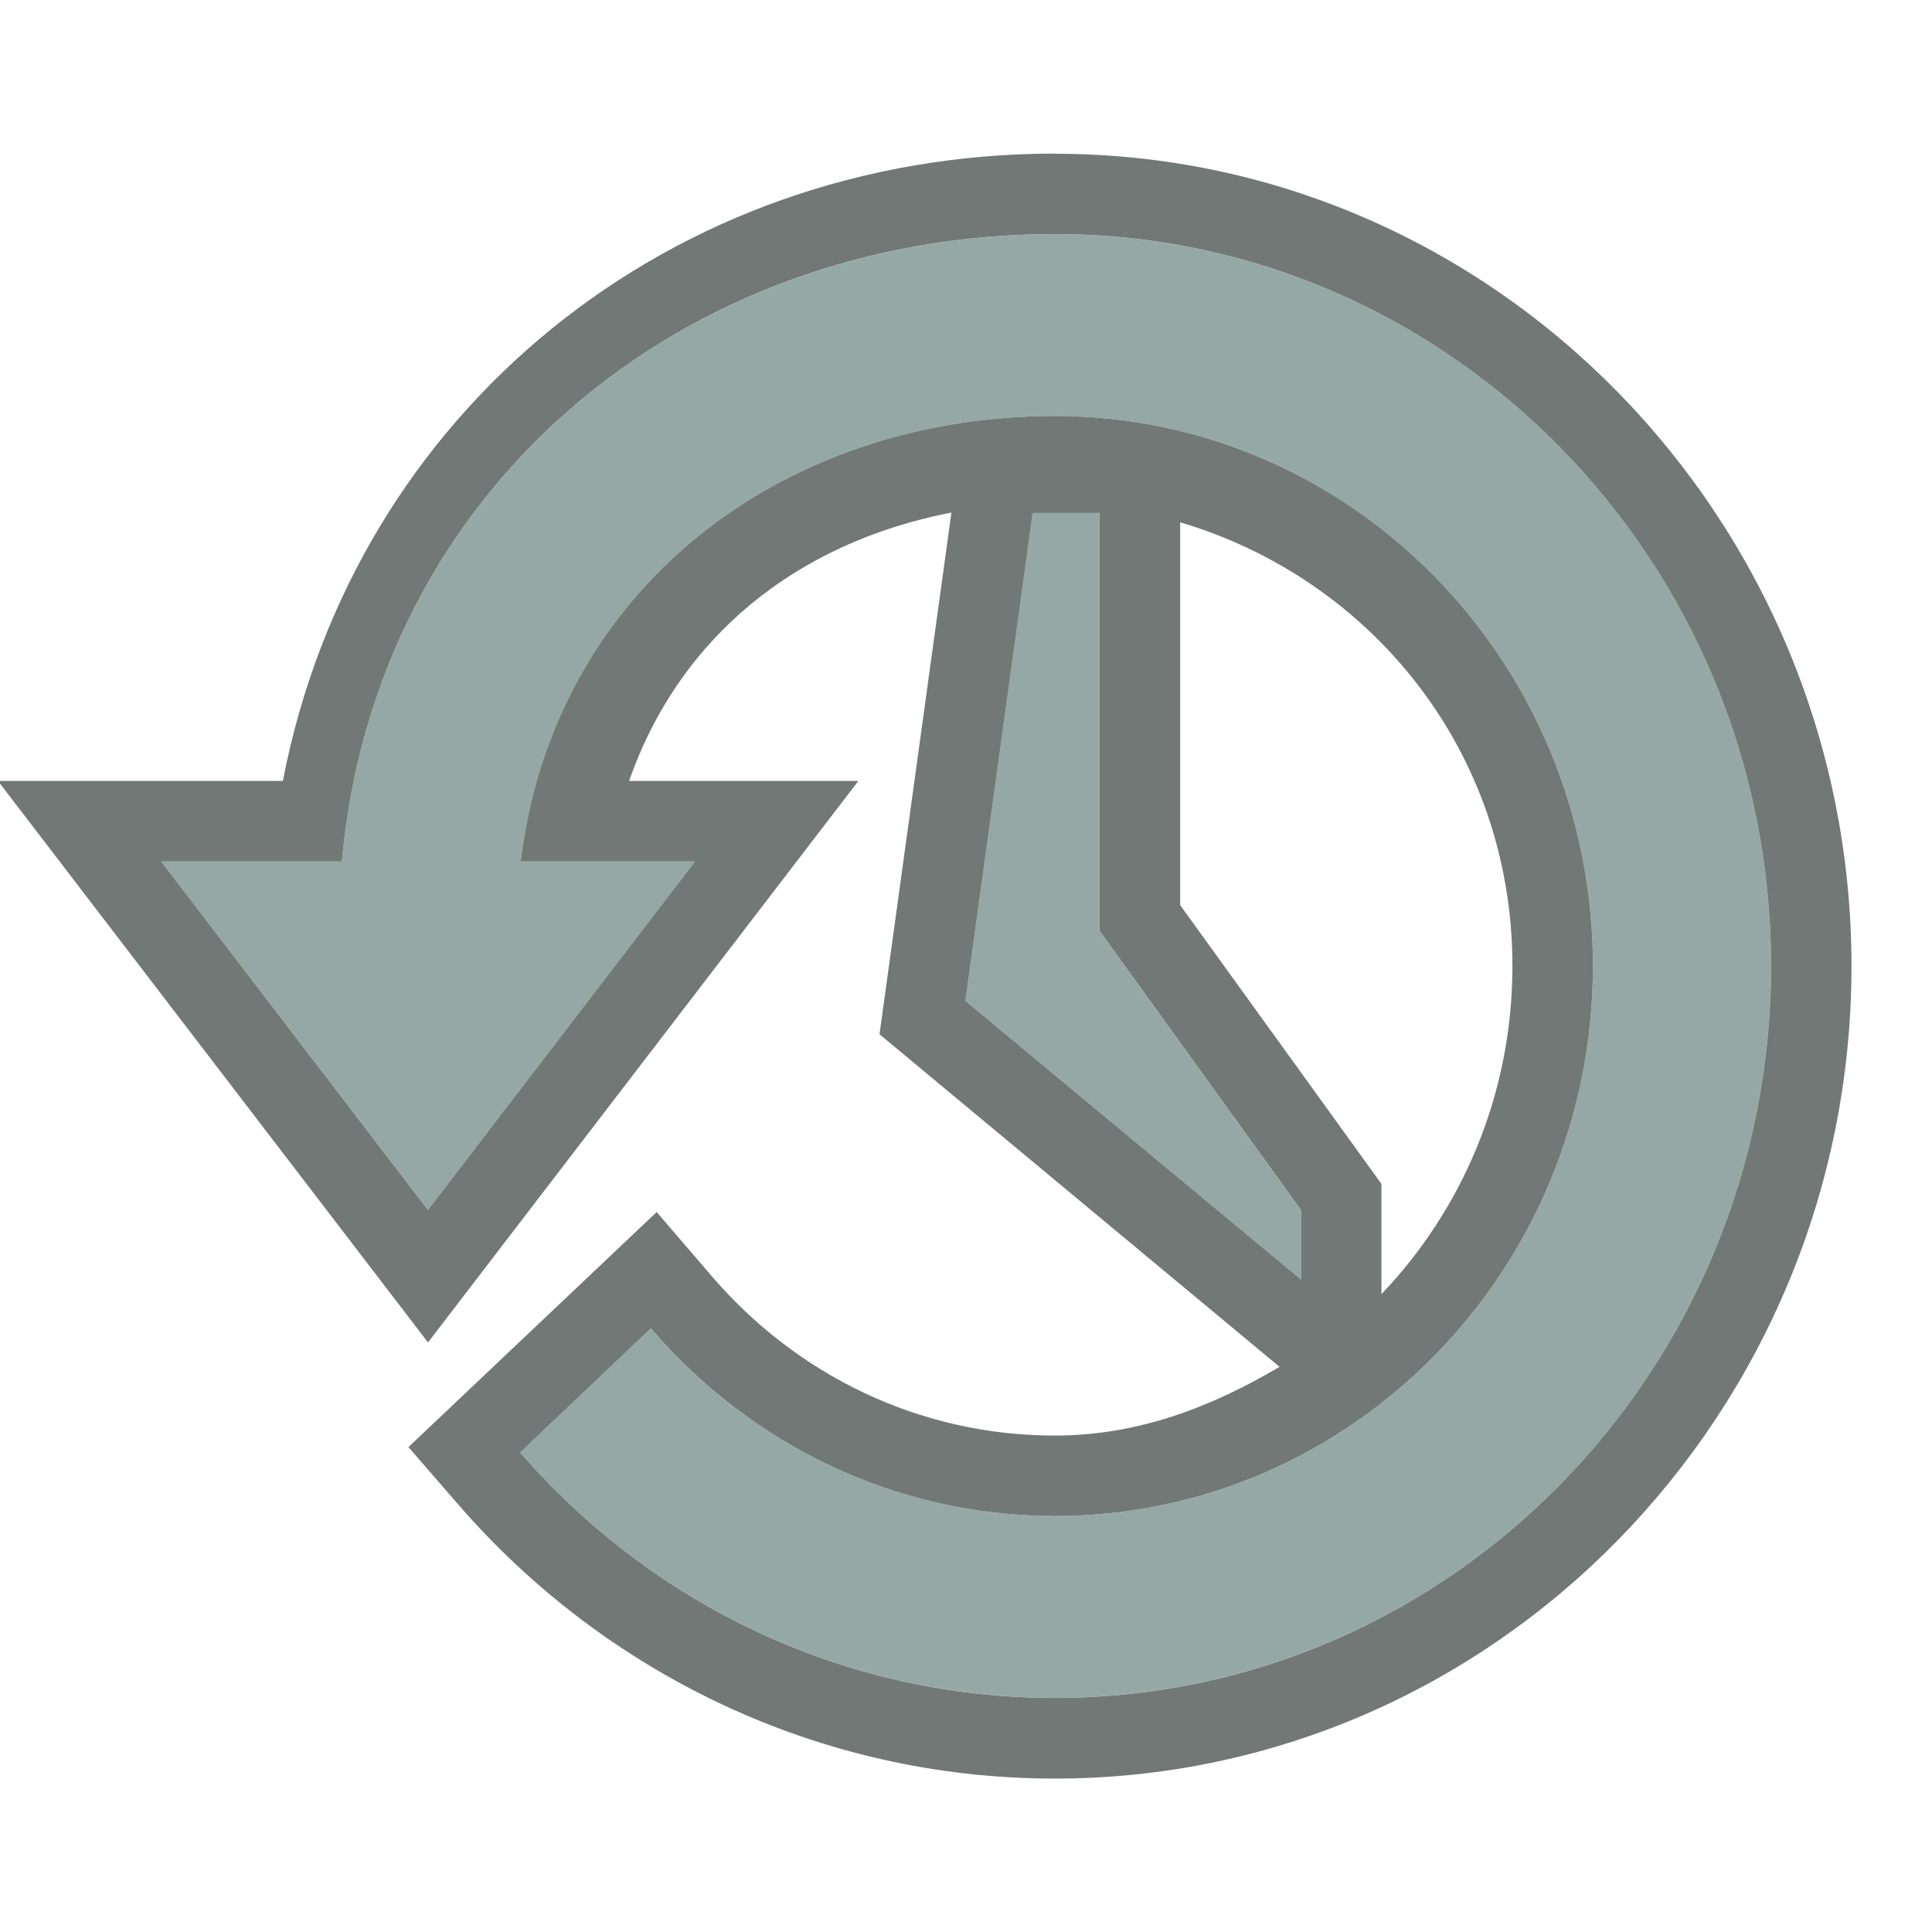
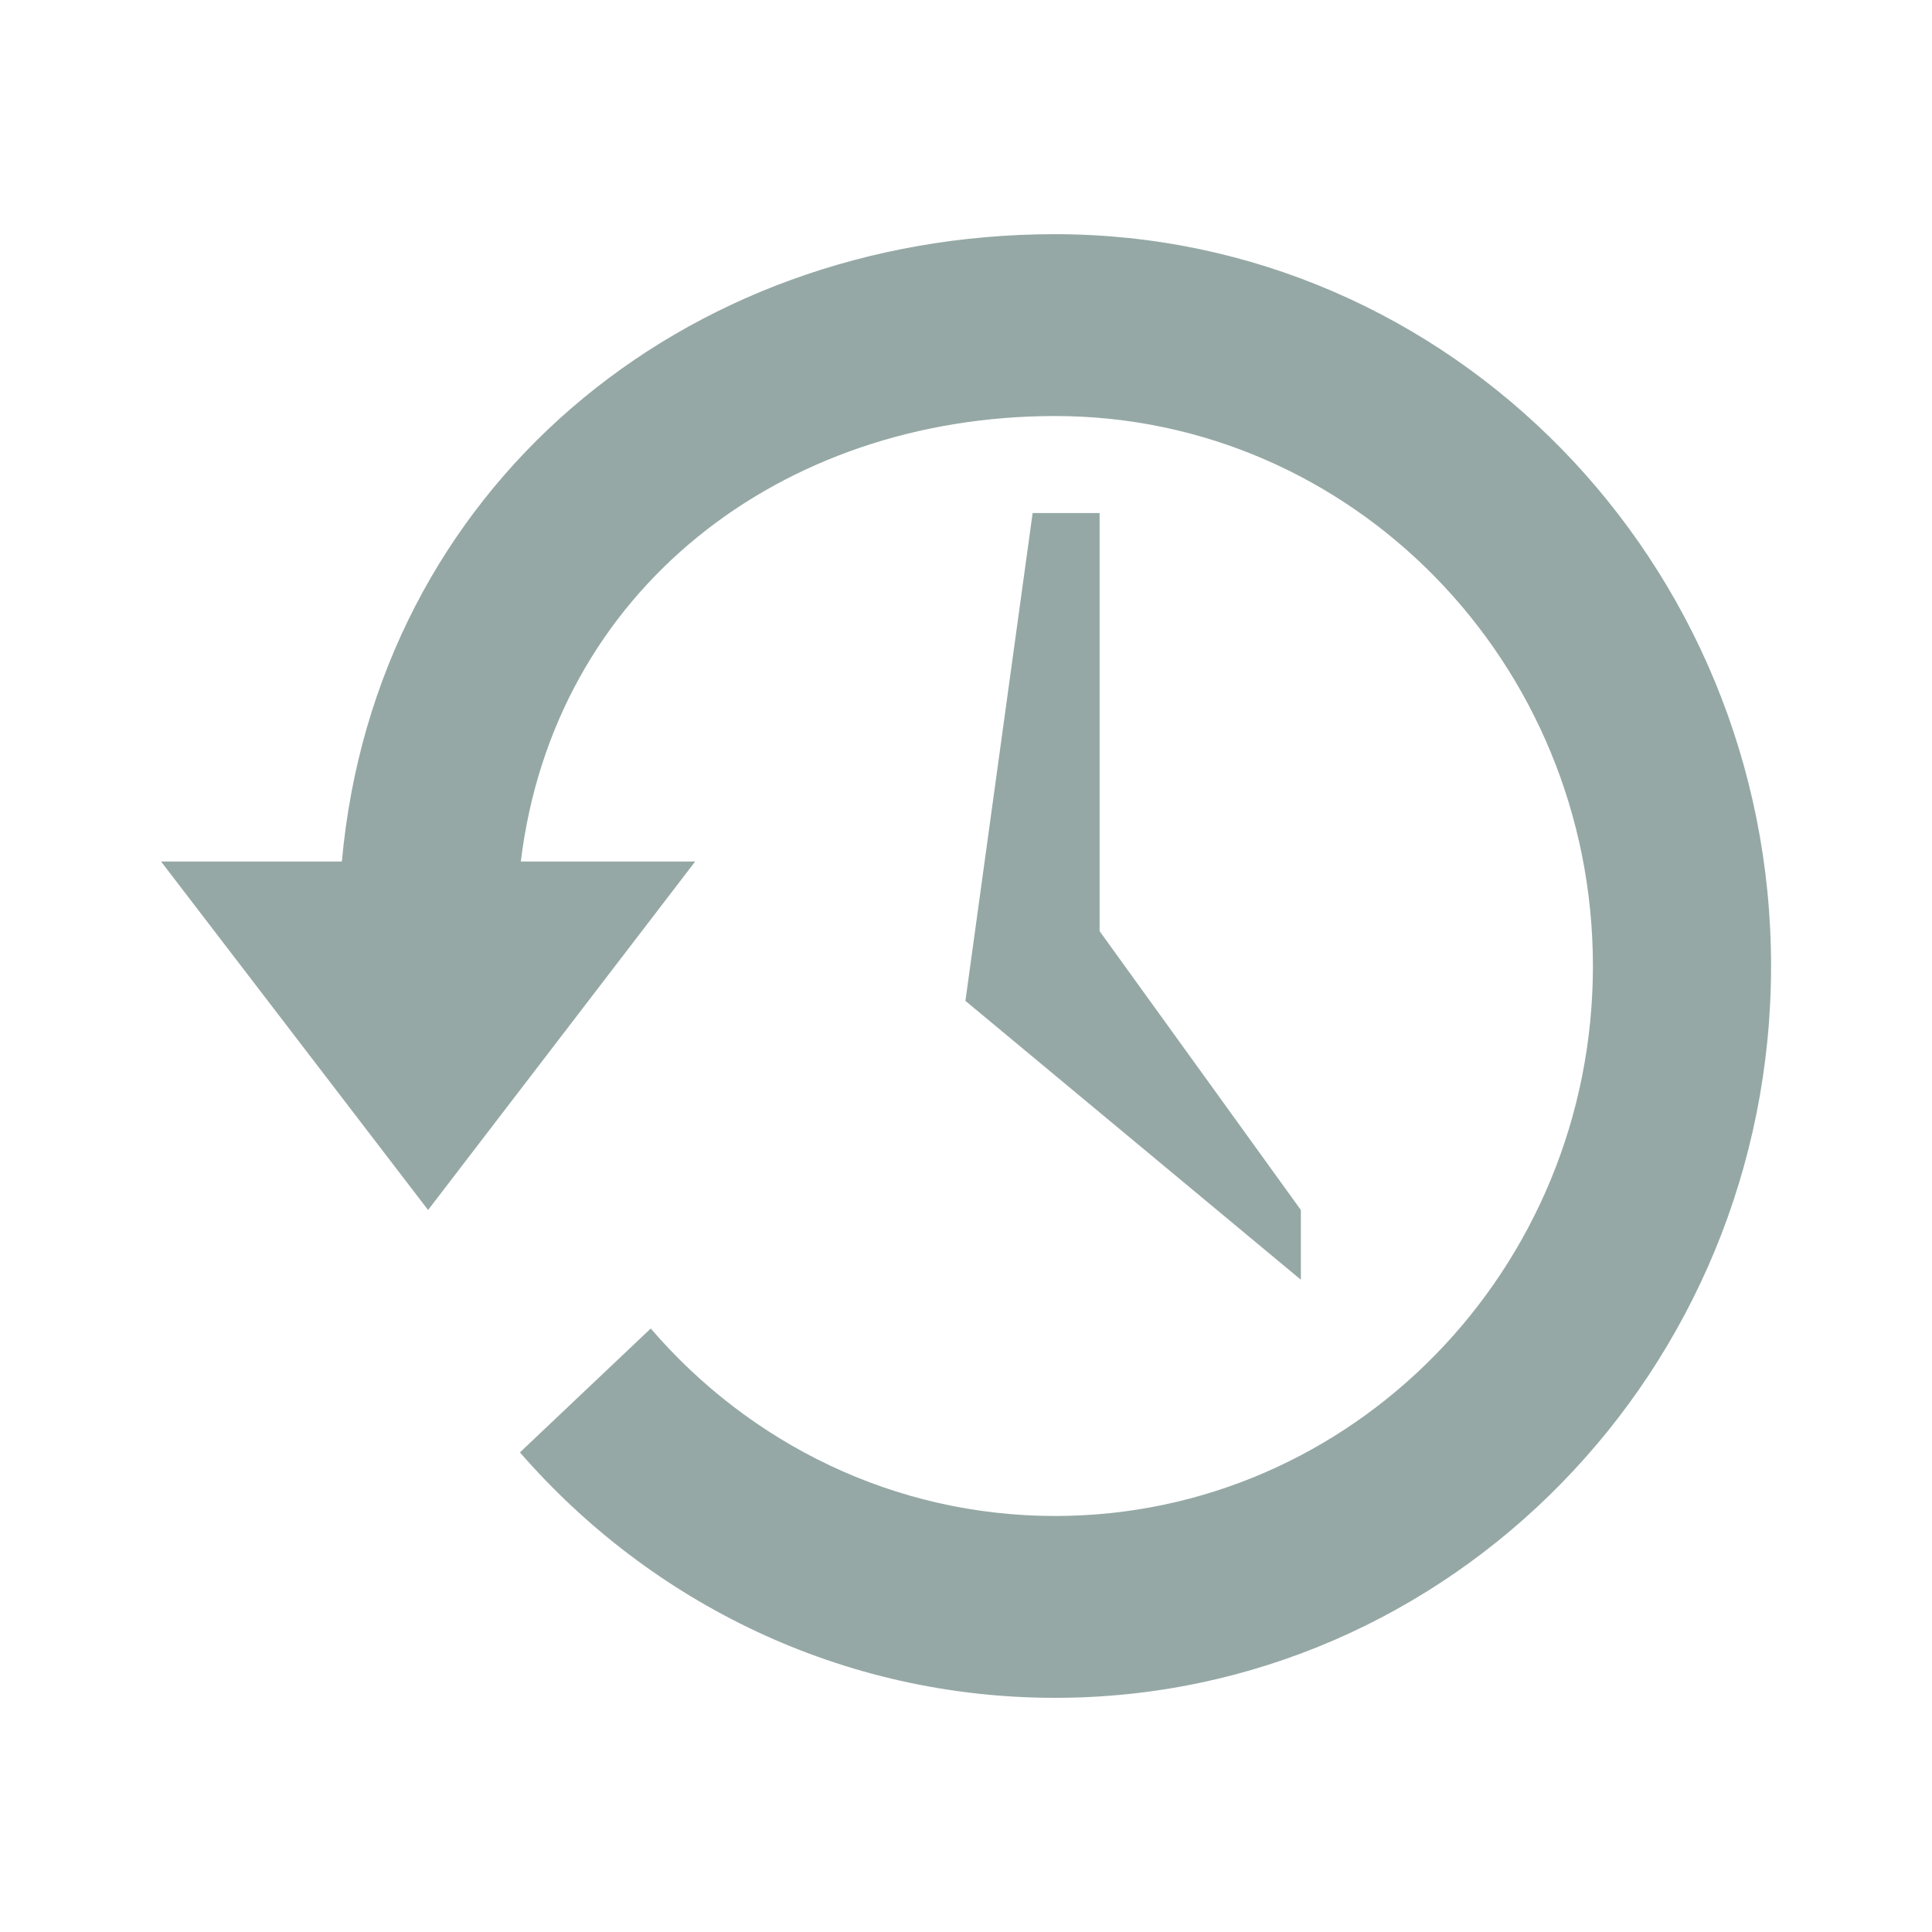
<svg xmlns="http://www.w3.org/2000/svg" width="24" height="24" version="1.1">
  <defs>
    <style id="current-color-scheme" type="text/css" />
  </defs>
  <g transform="translate(1.0008 -.99986)">
-     <path d="m12.105 2.908c-4.758 0-8.706 3.194-9.592 7.793h-3.539l5.342 6.975 5.346-6.975h-2.848c0.624-1.785 2.078-2.961 4.004-3.334l-0.893 6.481 4.969 4.131c-0.836 0.495-1.754 0.854-2.789 0.854-1.7 0-3.218-0.762-4.264-1.98l-0.684-0.797-3.084 2.92 0.629 0.725c1.809 2.08 4.463 3.393 7.402 3.393 5.463 0 9.895-4.544 9.895-10.092 0-5.548-4.432-10.092-9.895-10.092zm0 1c4.91 0 8.895 4.074 8.895 9.092s-3.985 9.092-8.895 9.092c-2.643 0-5.017-1.176-6.646-3.049l1.625-1.541c1.225 1.427 3.02 2.33 5.021 2.33 3.688 0 6.682-3.061 6.682-6.832 0-3.771-2.993-6.832-6.682-6.832-3.407-1e-7 -6.227 2.162-6.637 5.533h2.166l-3.318 4.33-3.316-4.33h2.246c0.417-4.623 4.228-7.793 8.859-7.793zm-0.277 3.465h0.832v5.193l2.5 3.465v0.865l-4.168-3.463 0.836-6.061zm1.832 0.115c2.364 0.701 4.127 2.839 4.127 5.512 0 1.596-0.626 3.027-1.627 4.076v-1.369l-2.5-3.463z" color="#000000" color-rendering="auto" dominant-baseline="auto" fill="#252f2d" image-rendering="auto" opacity=".65" shape-rendering="auto" solid-color="#000000" style="font-feature-settings:normal;font-variant-alternates:normal;font-variant-caps:normal;font-variant-ligatures:normal;font-variant-numeric:normal;font-variant-position:normal;isolation:auto;mix-blend-mode:normal;shape-padding:0;text-decoration-color:#000000;text-decoration-line:none;text-decoration-style:solid;text-indent:0;text-orientation:mixed;text-transform:none;white-space:normal" />
    <path d="m12.106 3.909c-4.631 0-8.443 3.17-8.86 7.793h-2.246l3.317 4.329 3.318-4.329h-2.166c0.41-3.371 3.23-5.534 6.637-5.534 3.688 0 6.681 3.061 6.681 6.832s-2.993 6.832-6.681 6.832c-2.001 0-3.798-0.903-5.023-2.329l-1.625 1.539c1.629 1.873 4.004 3.049 6.648 3.049 4.91 0 8.894-4.073 8.894-9.091s-3.984-9.091-8.894-9.091zm-0.279 3.464-0.835 6.06 4.167 3.464v-0.866l-2.5-3.464v-5.194z" color="#000000" fill="#5c7a74" opacity=".65" />
  </g>
</svg>
